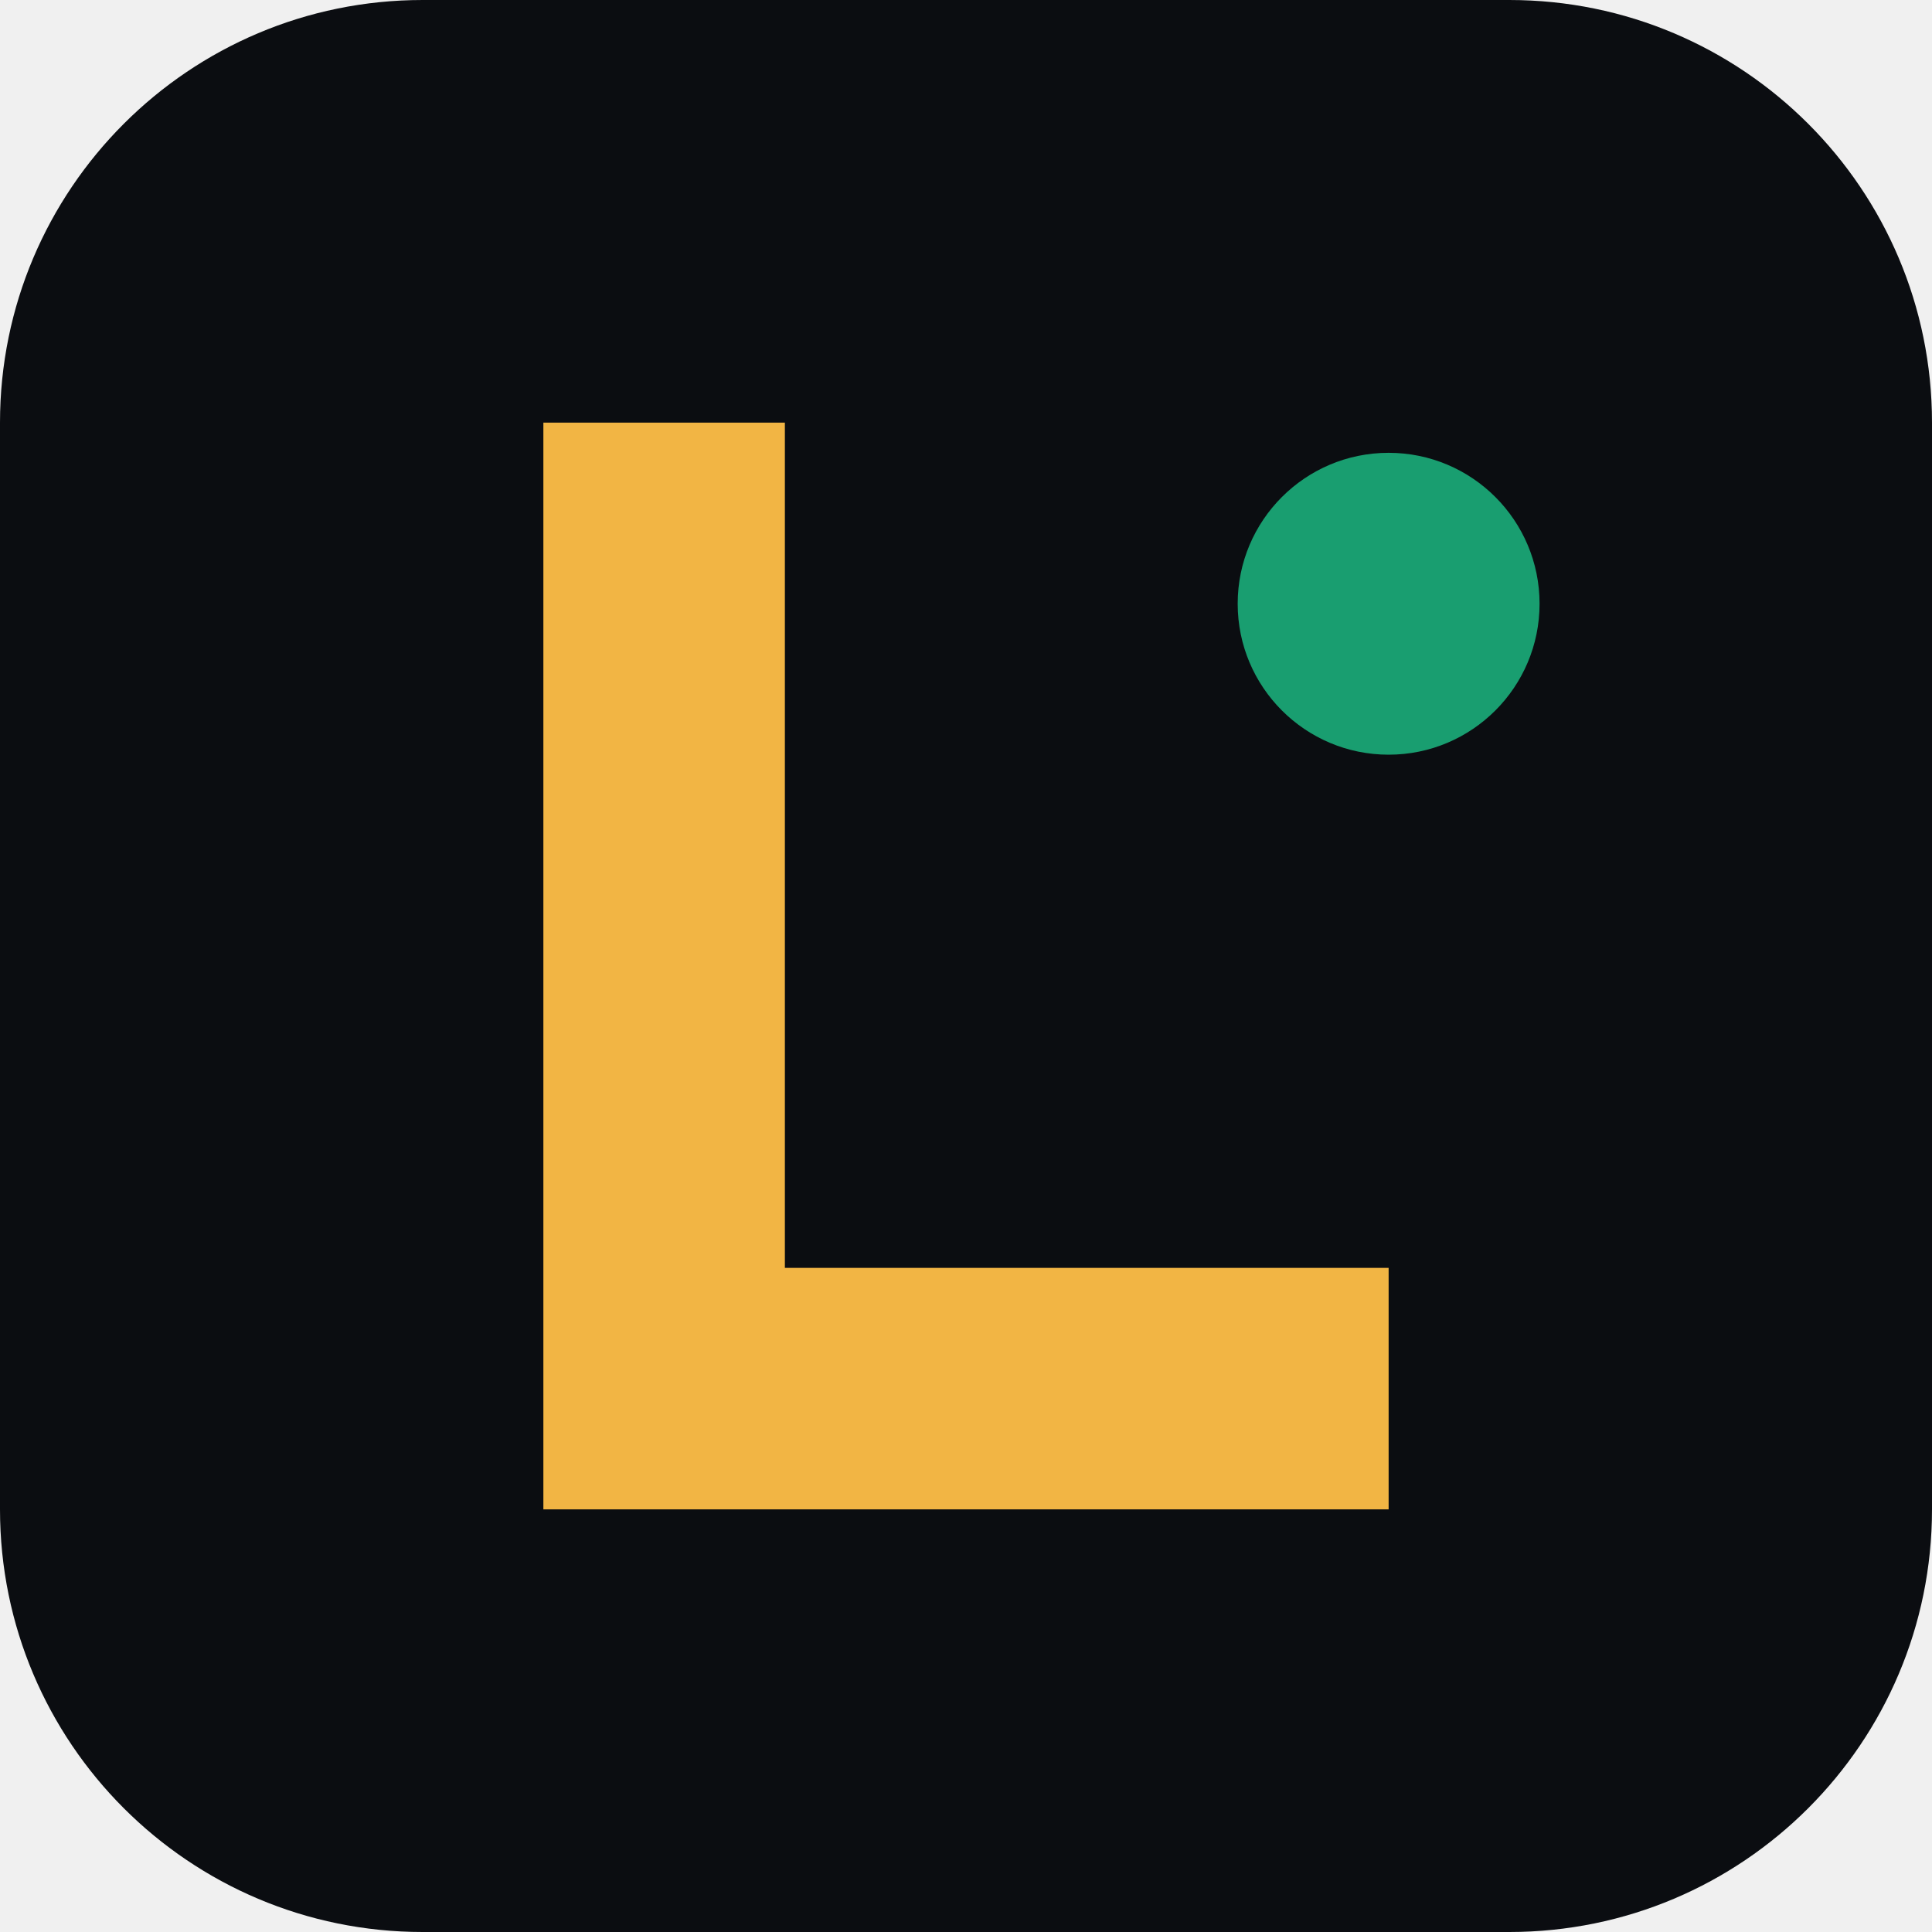
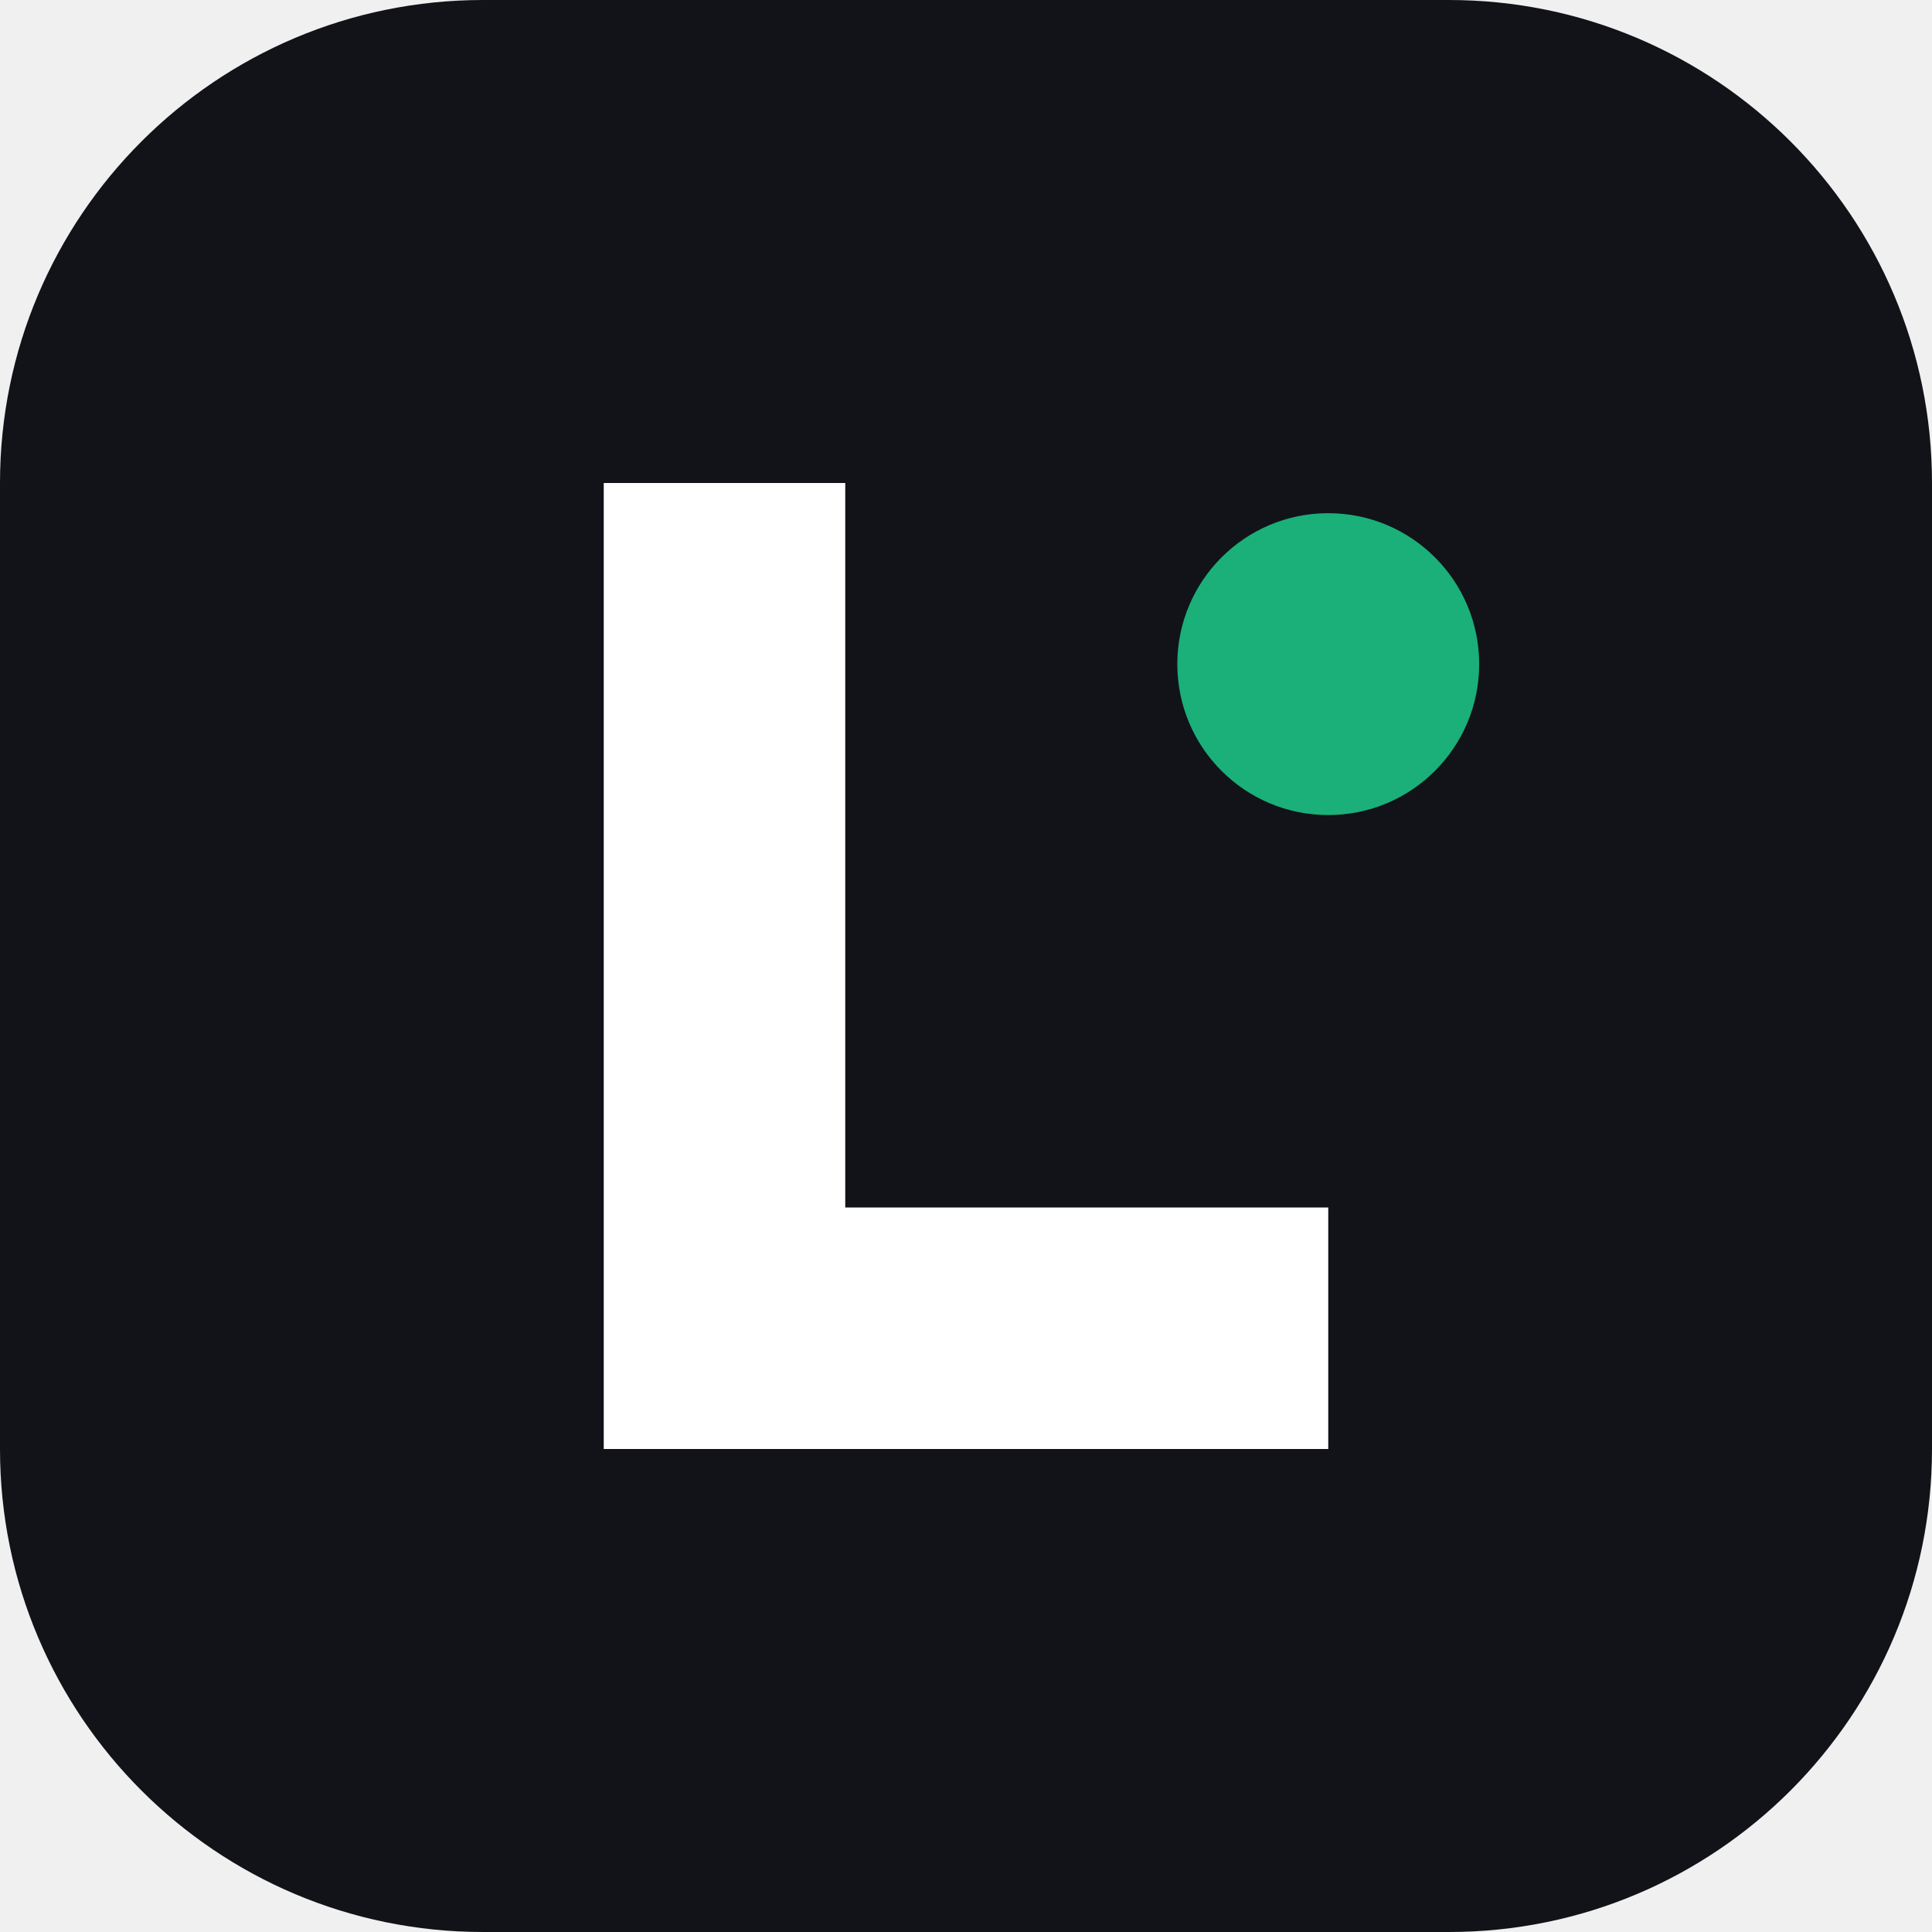
- <svg xmlns="http://www.w3.org/2000/svg" viewBox="0 0 32 32">
-   <rect width="32" height="32" rx="7" fill="#0B0D11" />
-   <path d="M9 7h4v14h10v4H9z" fill="#F2B544" />
-   <circle cx="23" cy="10" r="2.5" fill="#199e70" />
+ <svg xmlns="http://www.w3.org/2000/svg" viewBox="0 0 64 64">
+   <rect width="64" height="64" rx="16" fill="#111318" />
+   <path d="M20 16h8v24h16v8H20z" fill="#ffffff" />
+   <circle cx="44" cy="22" r="5" fill="#1baf7a" />
</svg>
